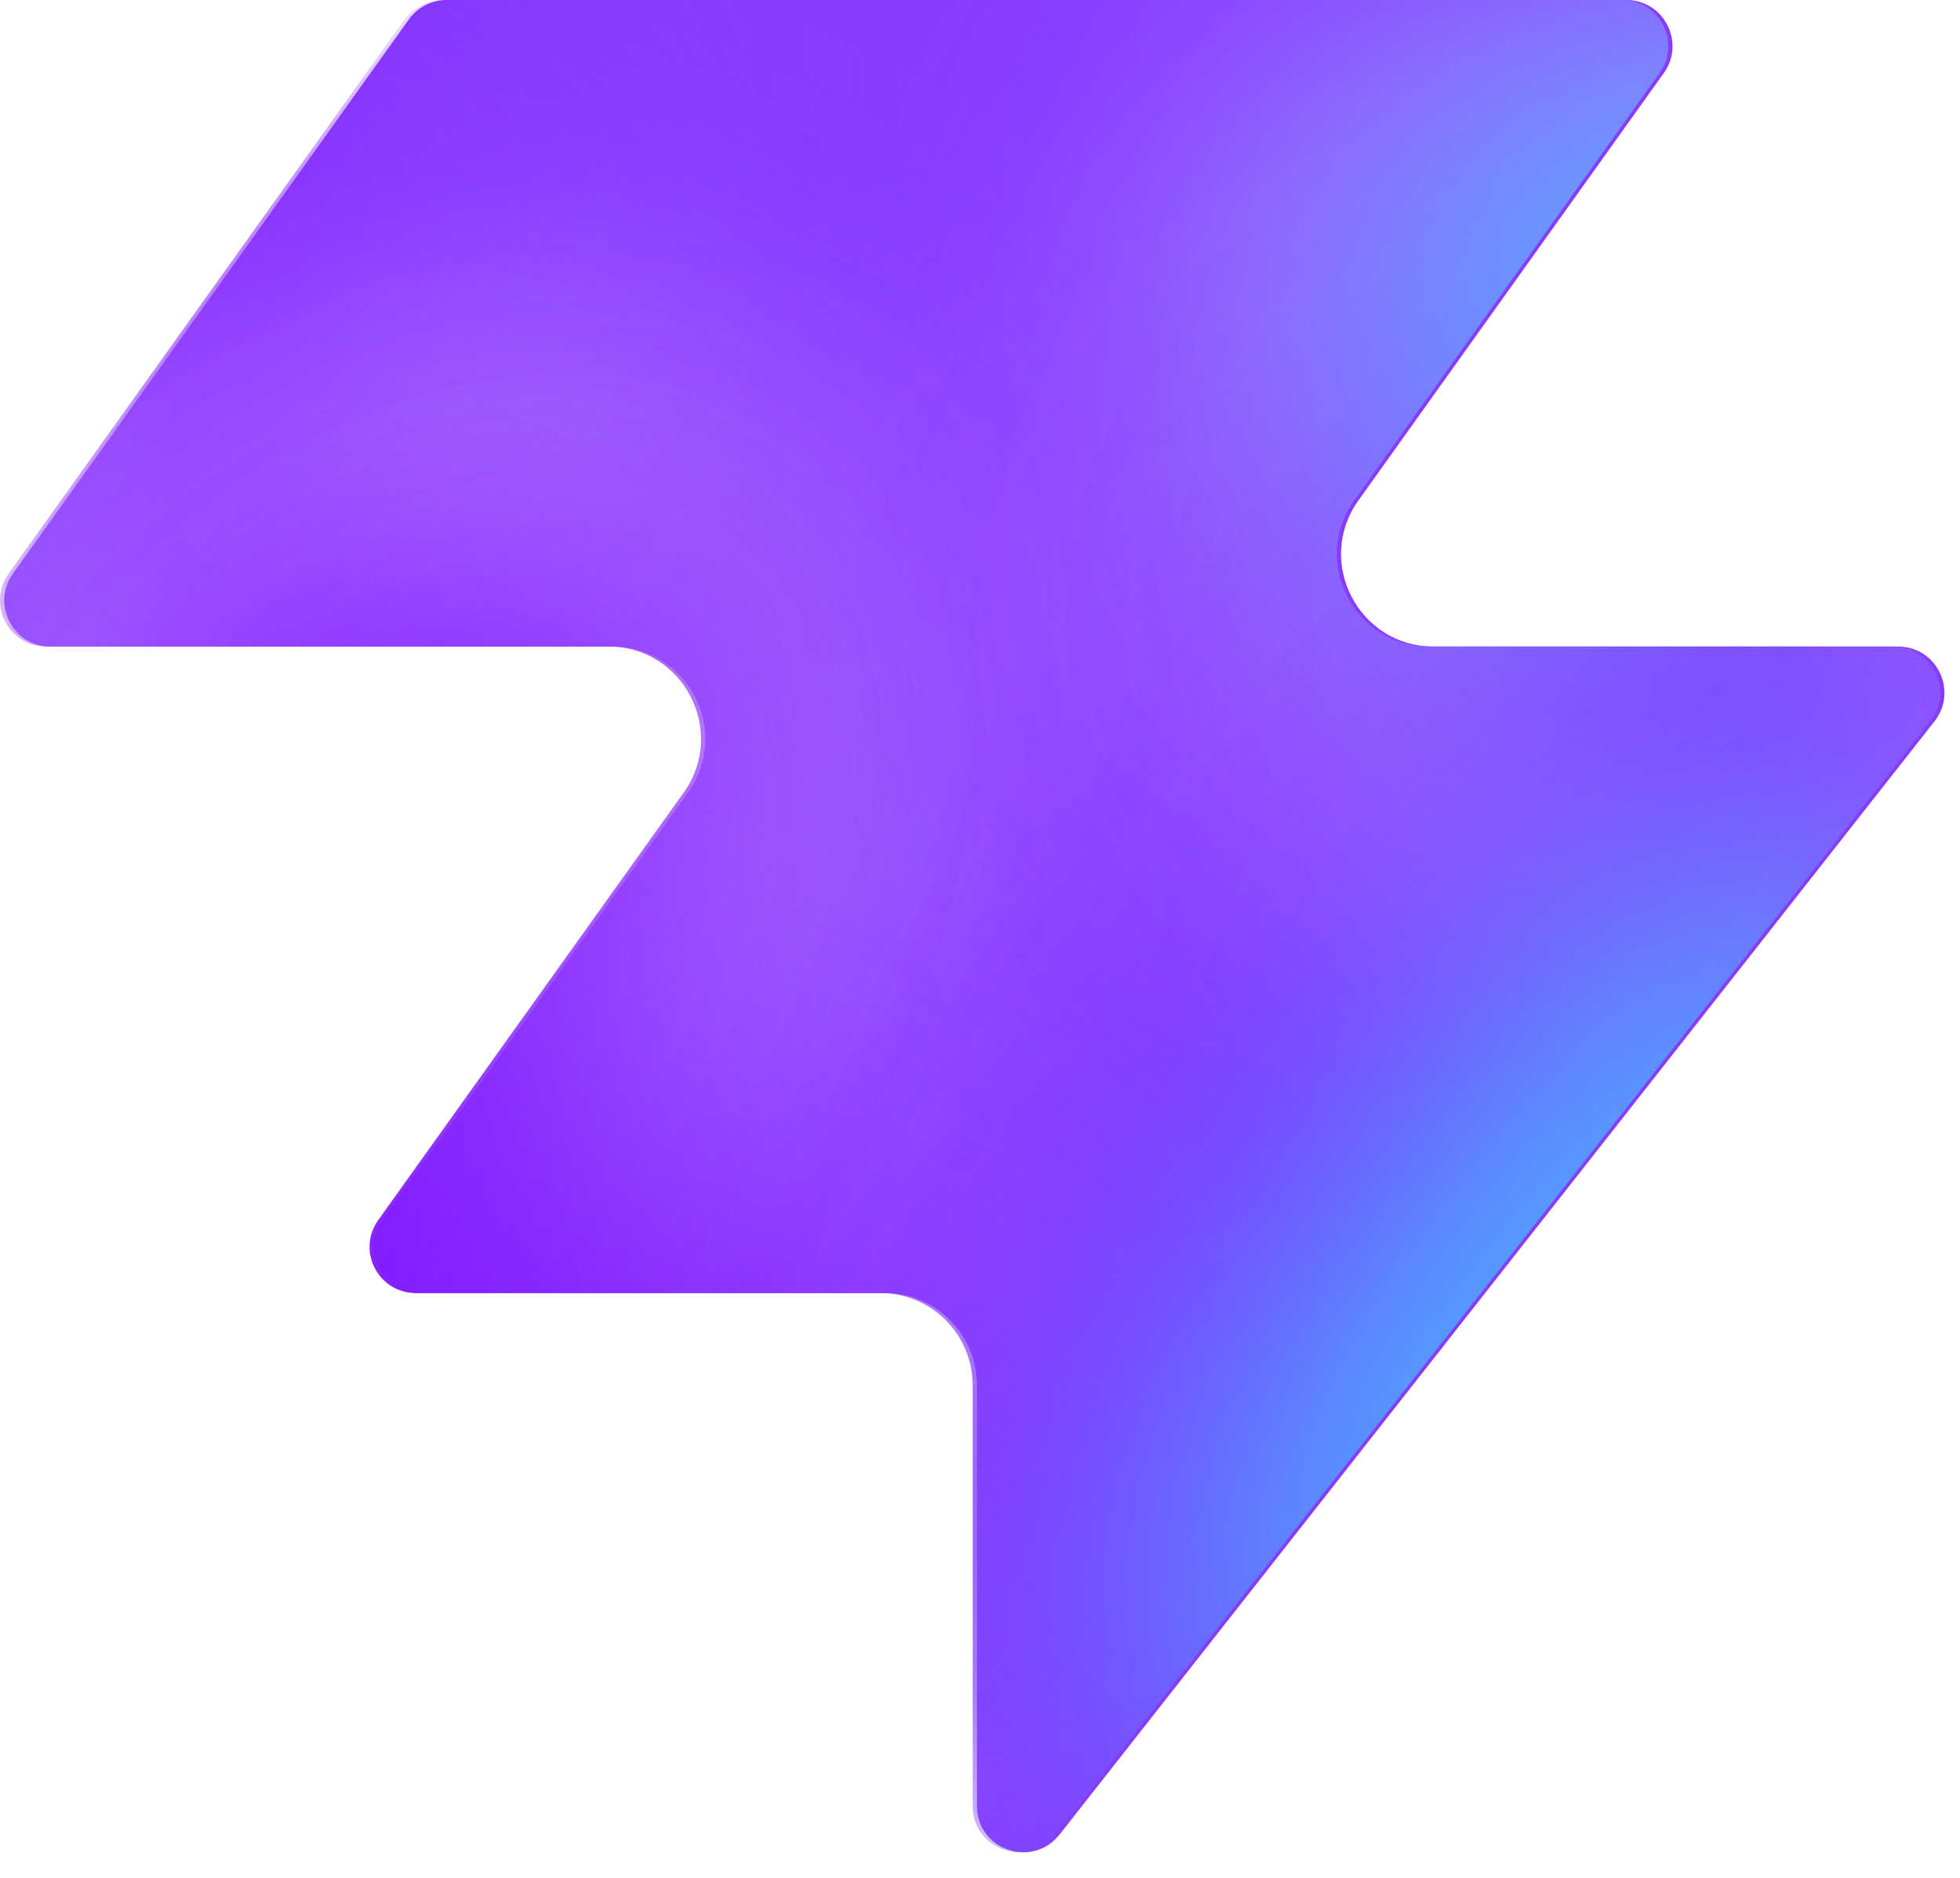
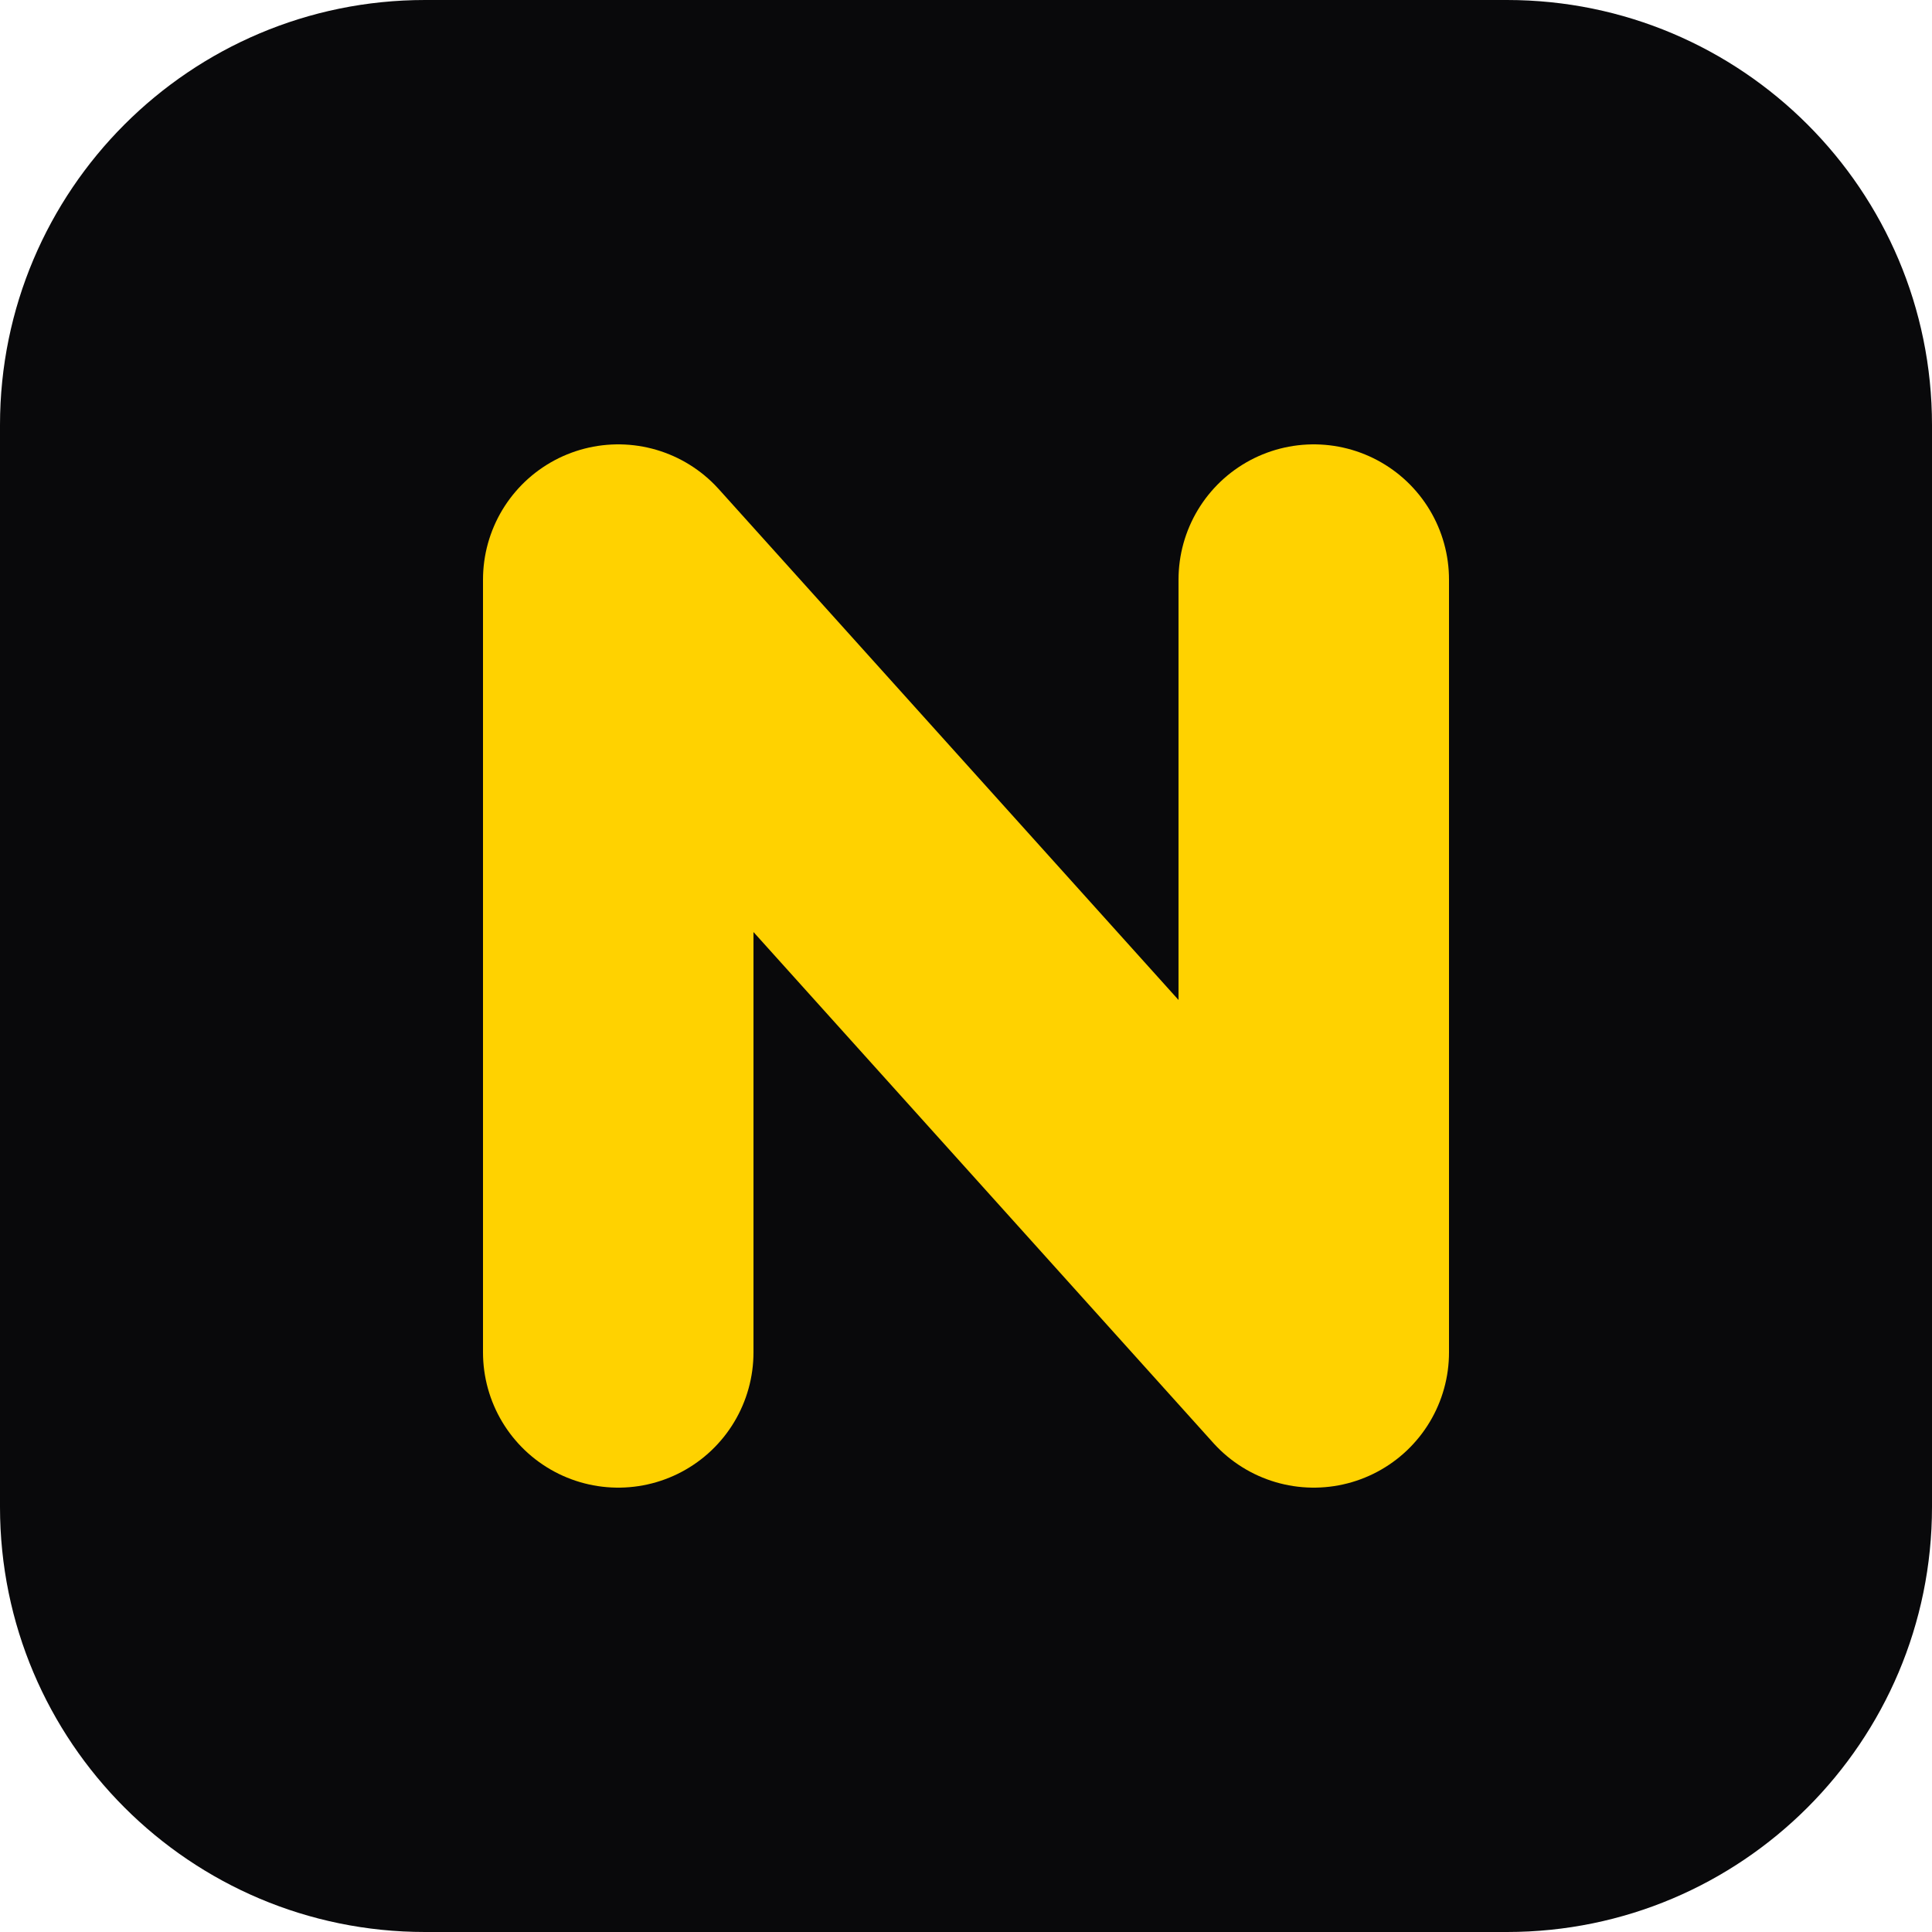
- <svg xmlns="http://www.w3.org/2000/svg" width="48" height="46" fill="none" viewBox="0 0 48 46">
-   <path fill="#863bff" d="M25.946 44.938c-.664.845-2.021.375-2.021-.698V33.937a2.26 2.26 0 0 0-2.262-2.262H10.287c-.92 0-1.456-1.04-.92-1.788l7.48-10.471c1.07-1.497 0-3.578-1.842-3.578H1.237c-.92 0-1.456-1.04-.92-1.788L10.013.474c.214-.297.556-.474.92-.474h28.894c.92 0 1.456 1.04.92 1.788l-7.48 10.471c-1.07 1.498 0 3.579 1.842 3.579h11.377c.943 0 1.473 1.088.89 1.83L25.947 44.94z" style="fill:#863bff;fill:color(display-p3 .525 .23 1);fill-opacity:1" />
-   <mask id="a" width="48" height="46" x="0" y="0" maskUnits="userSpaceOnUse" style="mask-type:alpha">
-     <path fill="#000" d="M25.842 44.938c-.664.844-2.021.375-2.021-.698V33.937a2.26 2.26 0 0 0-2.262-2.262H10.183c-.92 0-1.456-1.04-.92-1.788l7.48-10.471c1.07-1.498 0-3.579-1.842-3.579H1.133c-.92 0-1.456-1.04-.92-1.787L9.91.473c.214-.297.556-.474.92-.474h28.894c.92 0 1.456 1.04.92 1.788l-7.48 10.471c-1.07 1.498 0 3.578 1.842 3.578h11.377c.943 0 1.473 1.088.89 1.832L25.843 44.94z" style="fill:#000;fill-opacity:1" />
-   </mask>
-   <g mask="url(#a)">
-     <g filter="url(#b)">
-       <ellipse cx="5.508" cy="14.704" fill="#ede6ff" rx="5.508" ry="14.704" style="fill:#ede6ff;fill:color(display-p3 .927 .903 1);fill-opacity:1" transform="matrix(.00324 1 1 -.00324 -4.47 31.516)" />
-     </g>
-     <g filter="url(#c)">
-       <ellipse cx="10.399" cy="29.851" fill="#ede6ff" rx="10.399" ry="29.851" style="fill:#ede6ff;fill:color(display-p3 .927 .903 1);fill-opacity:1" transform="matrix(.00324 1 1 -.00324 -39.328 7.883)" />
-     </g>
-     <g filter="url(#d)">
-       <ellipse cx="5.508" cy="30.487" fill="#7e14ff" rx="5.508" ry="30.487" style="fill:#7e14ff;fill:color(display-p3 .492 .077 1);fill-opacity:1" transform="rotate(89.814 -25.913 -14.639)scale(1 -1)" />
-     </g>
-     <g filter="url(#e)">
-       <ellipse cx="5.508" cy="30.599" fill="#7e14ff" rx="5.508" ry="30.599" style="fill:#7e14ff;fill:color(display-p3 .492 .077 1);fill-opacity:1" transform="rotate(89.814 -32.644 -3.334)scale(1 -1)" />
-     </g>
-     <g filter="url(#f)">
-       <ellipse cx="5.508" cy="30.599" fill="#7e14ff" rx="5.508" ry="30.599" style="fill:#7e14ff;fill:color(display-p3 .492 .077 1);fill-opacity:1" transform="matrix(.00324 1 1 -.00324 -34.34 30.47)" />
-     </g>
-     <g filter="url(#g)">
-       <ellipse cx="14.072" cy="22.078" fill="#ede6ff" rx="14.072" ry="22.078" style="fill:#ede6ff;fill:color(display-p3 .927 .903 1);fill-opacity:1" transform="rotate(93.35 24.506 48.493)scale(-1 1)" />
-     </g>
-     <g filter="url(#h)">
-       <ellipse cx="3.47" cy="21.501" fill="#7e14ff" rx="3.47" ry="21.501" style="fill:#7e14ff;fill:color(display-p3 .492 .077 1);fill-opacity:1" transform="rotate(89.009 28.708 47.59)scale(-1 1)" />
-     </g>
-     <g filter="url(#i)">
-       <ellipse cx="3.47" cy="21.501" fill="#7e14ff" rx="3.47" ry="21.501" style="fill:#7e14ff;fill:color(display-p3 .492 .077 1);fill-opacity:1" transform="rotate(89.009 28.708 47.59)scale(-1 1)" />
-     </g>
-     <g filter="url(#j)">
-       <ellipse cx=".387" cy="8.972" fill="#7e14ff" rx="4.407" ry="29.108" style="fill:#7e14ff;fill:color(display-p3 .492 .077 1);fill-opacity:1" transform="rotate(39.51 .387 8.972)" />
-     </g>
-     <g filter="url(#k)">
-       <ellipse cx="47.523" cy="-6.092" fill="#7e14ff" rx="4.407" ry="29.108" style="fill:#7e14ff;fill:color(display-p3 .492 .077 1);fill-opacity:1" transform="rotate(37.892 47.523 -6.092)" />
-     </g>
-     <g filter="url(#l)">
-       <ellipse cx="41.412" cy="6.333" fill="#47bfff" rx="5.971" ry="9.665" style="fill:#47bfff;fill:color(display-p3 .28 .748 1);fill-opacity:1" transform="rotate(37.892 41.412 6.333)" />
-     </g>
-     <g filter="url(#m)">
-       <ellipse cx="-1.879" cy="38.332" fill="#7e14ff" rx="4.407" ry="29.108" style="fill:#7e14ff;fill:color(display-p3 .492 .077 1);fill-opacity:1" transform="rotate(37.892 -1.88 38.332)" />
-     </g>
-     <g filter="url(#n)">
-       <ellipse cx="-1.879" cy="38.332" fill="#7e14ff" rx="4.407" ry="29.108" style="fill:#7e14ff;fill:color(display-p3 .492 .077 1);fill-opacity:1" transform="rotate(37.892 -1.88 38.332)" />
-     </g>
-     <g filter="url(#o)">
-       <ellipse cx="35.651" cy="29.907" fill="#7e14ff" rx="4.407" ry="29.108" style="fill:#7e14ff;fill:color(display-p3 .492 .077 1);fill-opacity:1" transform="rotate(37.892 35.651 29.907)" />
-     </g>
-     <g filter="url(#p)">
-       <ellipse cx="38.418" cy="32.4" fill="#47bfff" rx="5.971" ry="15.297" style="fill:#47bfff;fill:color(display-p3 .28 .748 1);fill-opacity:1" transform="rotate(37.892 38.418 32.4)" />
-     </g>
-   </g>
-   <defs>
-     <filter id="b" width="60.045" height="41.654" x="-19.77" y="16.149" color-interpolation-filters="sRGB" filterUnits="userSpaceOnUse">
-       <feFlood flood-opacity="0" result="BackgroundImageFix" />
-       <feBlend in="SourceGraphic" in2="BackgroundImageFix" result="shape" />
-       <feGaussianBlur result="effect1_foregroundBlur_2002_17158" stdDeviation="7.659" />
-     </filter>
-     <filter id="c" width="90.34" height="51.437" x="-54.613" y="-7.533" color-interpolation-filters="sRGB" filterUnits="userSpaceOnUse">
-       <feFlood flood-opacity="0" result="BackgroundImageFix" />
-       <feBlend in="SourceGraphic" in2="BackgroundImageFix" result="shape" />
-       <feGaussianBlur result="effect1_foregroundBlur_2002_17158" stdDeviation="7.659" />
-     </filter>
-     <filter id="d" width="79.355" height="29.4" x="-49.64" y="2.03" color-interpolation-filters="sRGB" filterUnits="userSpaceOnUse">
-       <feFlood flood-opacity="0" result="BackgroundImageFix" />
-       <feBlend in="SourceGraphic" in2="BackgroundImageFix" result="shape" />
-       <feGaussianBlur result="effect1_foregroundBlur_2002_17158" stdDeviation="4.596" />
-     </filter>
-     <filter id="e" width="79.579" height="29.4" x="-45.045" y="20.029" color-interpolation-filters="sRGB" filterUnits="userSpaceOnUse">
-       <feFlood flood-opacity="0" result="BackgroundImageFix" />
-       <feBlend in="SourceGraphic" in2="BackgroundImageFix" result="shape" />
-       <feGaussianBlur result="effect1_foregroundBlur_2002_17158" stdDeviation="4.596" />
-     </filter>
-     <filter id="f" width="79.579" height="29.4" x="-43.513" y="21.178" color-interpolation-filters="sRGB" filterUnits="userSpaceOnUse">
-       <feFlood flood-opacity="0" result="BackgroundImageFix" />
-       <feBlend in="SourceGraphic" in2="BackgroundImageFix" result="shape" />
-       <feGaussianBlur result="effect1_foregroundBlur_2002_17158" stdDeviation="4.596" />
-     </filter>
-     <filter id="g" width="74.749" height="58.852" x="15.756" y="-17.901" color-interpolation-filters="sRGB" filterUnits="userSpaceOnUse">
-       <feFlood flood-opacity="0" result="BackgroundImageFix" />
-       <feBlend in="SourceGraphic" in2="BackgroundImageFix" result="shape" />
-       <feGaussianBlur result="effect1_foregroundBlur_2002_17158" stdDeviation="7.659" />
-     </filter>
-     <filter id="h" width="61.377" height="25.362" x="23.548" y="2.284" color-interpolation-filters="sRGB" filterUnits="userSpaceOnUse">
-       <feFlood flood-opacity="0" result="BackgroundImageFix" />
-       <feBlend in="SourceGraphic" in2="BackgroundImageFix" result="shape" />
-       <feGaussianBlur result="effect1_foregroundBlur_2002_17158" stdDeviation="4.596" />
-     </filter>
-     <filter id="i" width="61.377" height="25.362" x="23.548" y="2.284" color-interpolation-filters="sRGB" filterUnits="userSpaceOnUse">
-       <feFlood flood-opacity="0" result="BackgroundImageFix" />
-       <feBlend in="SourceGraphic" in2="BackgroundImageFix" result="shape" />
-       <feGaussianBlur result="effect1_foregroundBlur_2002_17158" stdDeviation="4.596" />
-     </filter>
-     <filter id="j" width="56.045" height="63.649" x="-27.636" y="-22.853" color-interpolation-filters="sRGB" filterUnits="userSpaceOnUse">
-       <feFlood flood-opacity="0" result="BackgroundImageFix" />
-       <feBlend in="SourceGraphic" in2="BackgroundImageFix" result="shape" />
-       <feGaussianBlur result="effect1_foregroundBlur_2002_17158" stdDeviation="4.596" />
-     </filter>
-     <filter id="k" width="54.814" height="64.646" x="20.116" y="-38.415" color-interpolation-filters="sRGB" filterUnits="userSpaceOnUse">
-       <feFlood flood-opacity="0" result="BackgroundImageFix" />
-       <feBlend in="SourceGraphic" in2="BackgroundImageFix" result="shape" />
-       <feGaussianBlur result="effect1_foregroundBlur_2002_17158" stdDeviation="4.596" />
-     </filter>
-     <filter id="l" width="33.541" height="35.313" x="24.641" y="-11.323" color-interpolation-filters="sRGB" filterUnits="userSpaceOnUse">
-       <feFlood flood-opacity="0" result="BackgroundImageFix" />
-       <feBlend in="SourceGraphic" in2="BackgroundImageFix" result="shape" />
-       <feGaussianBlur result="effect1_foregroundBlur_2002_17158" stdDeviation="4.596" />
-     </filter>
-     <filter id="m" width="54.814" height="64.646" x="-29.286" y="6.009" color-interpolation-filters="sRGB" filterUnits="userSpaceOnUse">
-       <feFlood flood-opacity="0" result="BackgroundImageFix" />
-       <feBlend in="SourceGraphic" in2="BackgroundImageFix" result="shape" />
-       <feGaussianBlur result="effect1_foregroundBlur_2002_17158" stdDeviation="4.596" />
-     </filter>
-     <filter id="n" width="54.814" height="64.646" x="-29.286" y="6.009" color-interpolation-filters="sRGB" filterUnits="userSpaceOnUse">
-       <feFlood flood-opacity="0" result="BackgroundImageFix" />
-       <feBlend in="SourceGraphic" in2="BackgroundImageFix" result="shape" />
-       <feGaussianBlur result="effect1_foregroundBlur_2002_17158" stdDeviation="4.596" />
-     </filter>
-     <filter id="o" width="54.814" height="64.646" x="8.244" y="-2.416" color-interpolation-filters="sRGB" filterUnits="userSpaceOnUse">
-       <feFlood flood-opacity="0" result="BackgroundImageFix" />
-       <feBlend in="SourceGraphic" in2="BackgroundImageFix" result="shape" />
-       <feGaussianBlur result="effect1_foregroundBlur_2002_17158" stdDeviation="4.596" />
-     </filter>
-     <filter id="p" width="39.409" height="43.623" x="18.713" y="10.588" color-interpolation-filters="sRGB" filterUnits="userSpaceOnUse">
-       <feFlood flood-opacity="0" result="BackgroundImageFix" />
-       <feBlend in="SourceGraphic" in2="BackgroundImageFix" result="shape" />
-       <feGaussianBlur result="effect1_foregroundBlur_2002_17158" stdDeviation="4.596" />
-     </filter>
-   </defs>
+ <svg xmlns="http://www.w3.org/2000/svg" viewBox="0 0 100 100">
+   <rect width="100" height="100" rx="22" fill="#09090B" />
+   <path d="M32 70 L32 30 L68 70 L68 30" stroke="#FFD200" stroke-width="14" fill="none" stroke-linecap="round" stroke-linejoin="round" />
</svg>
